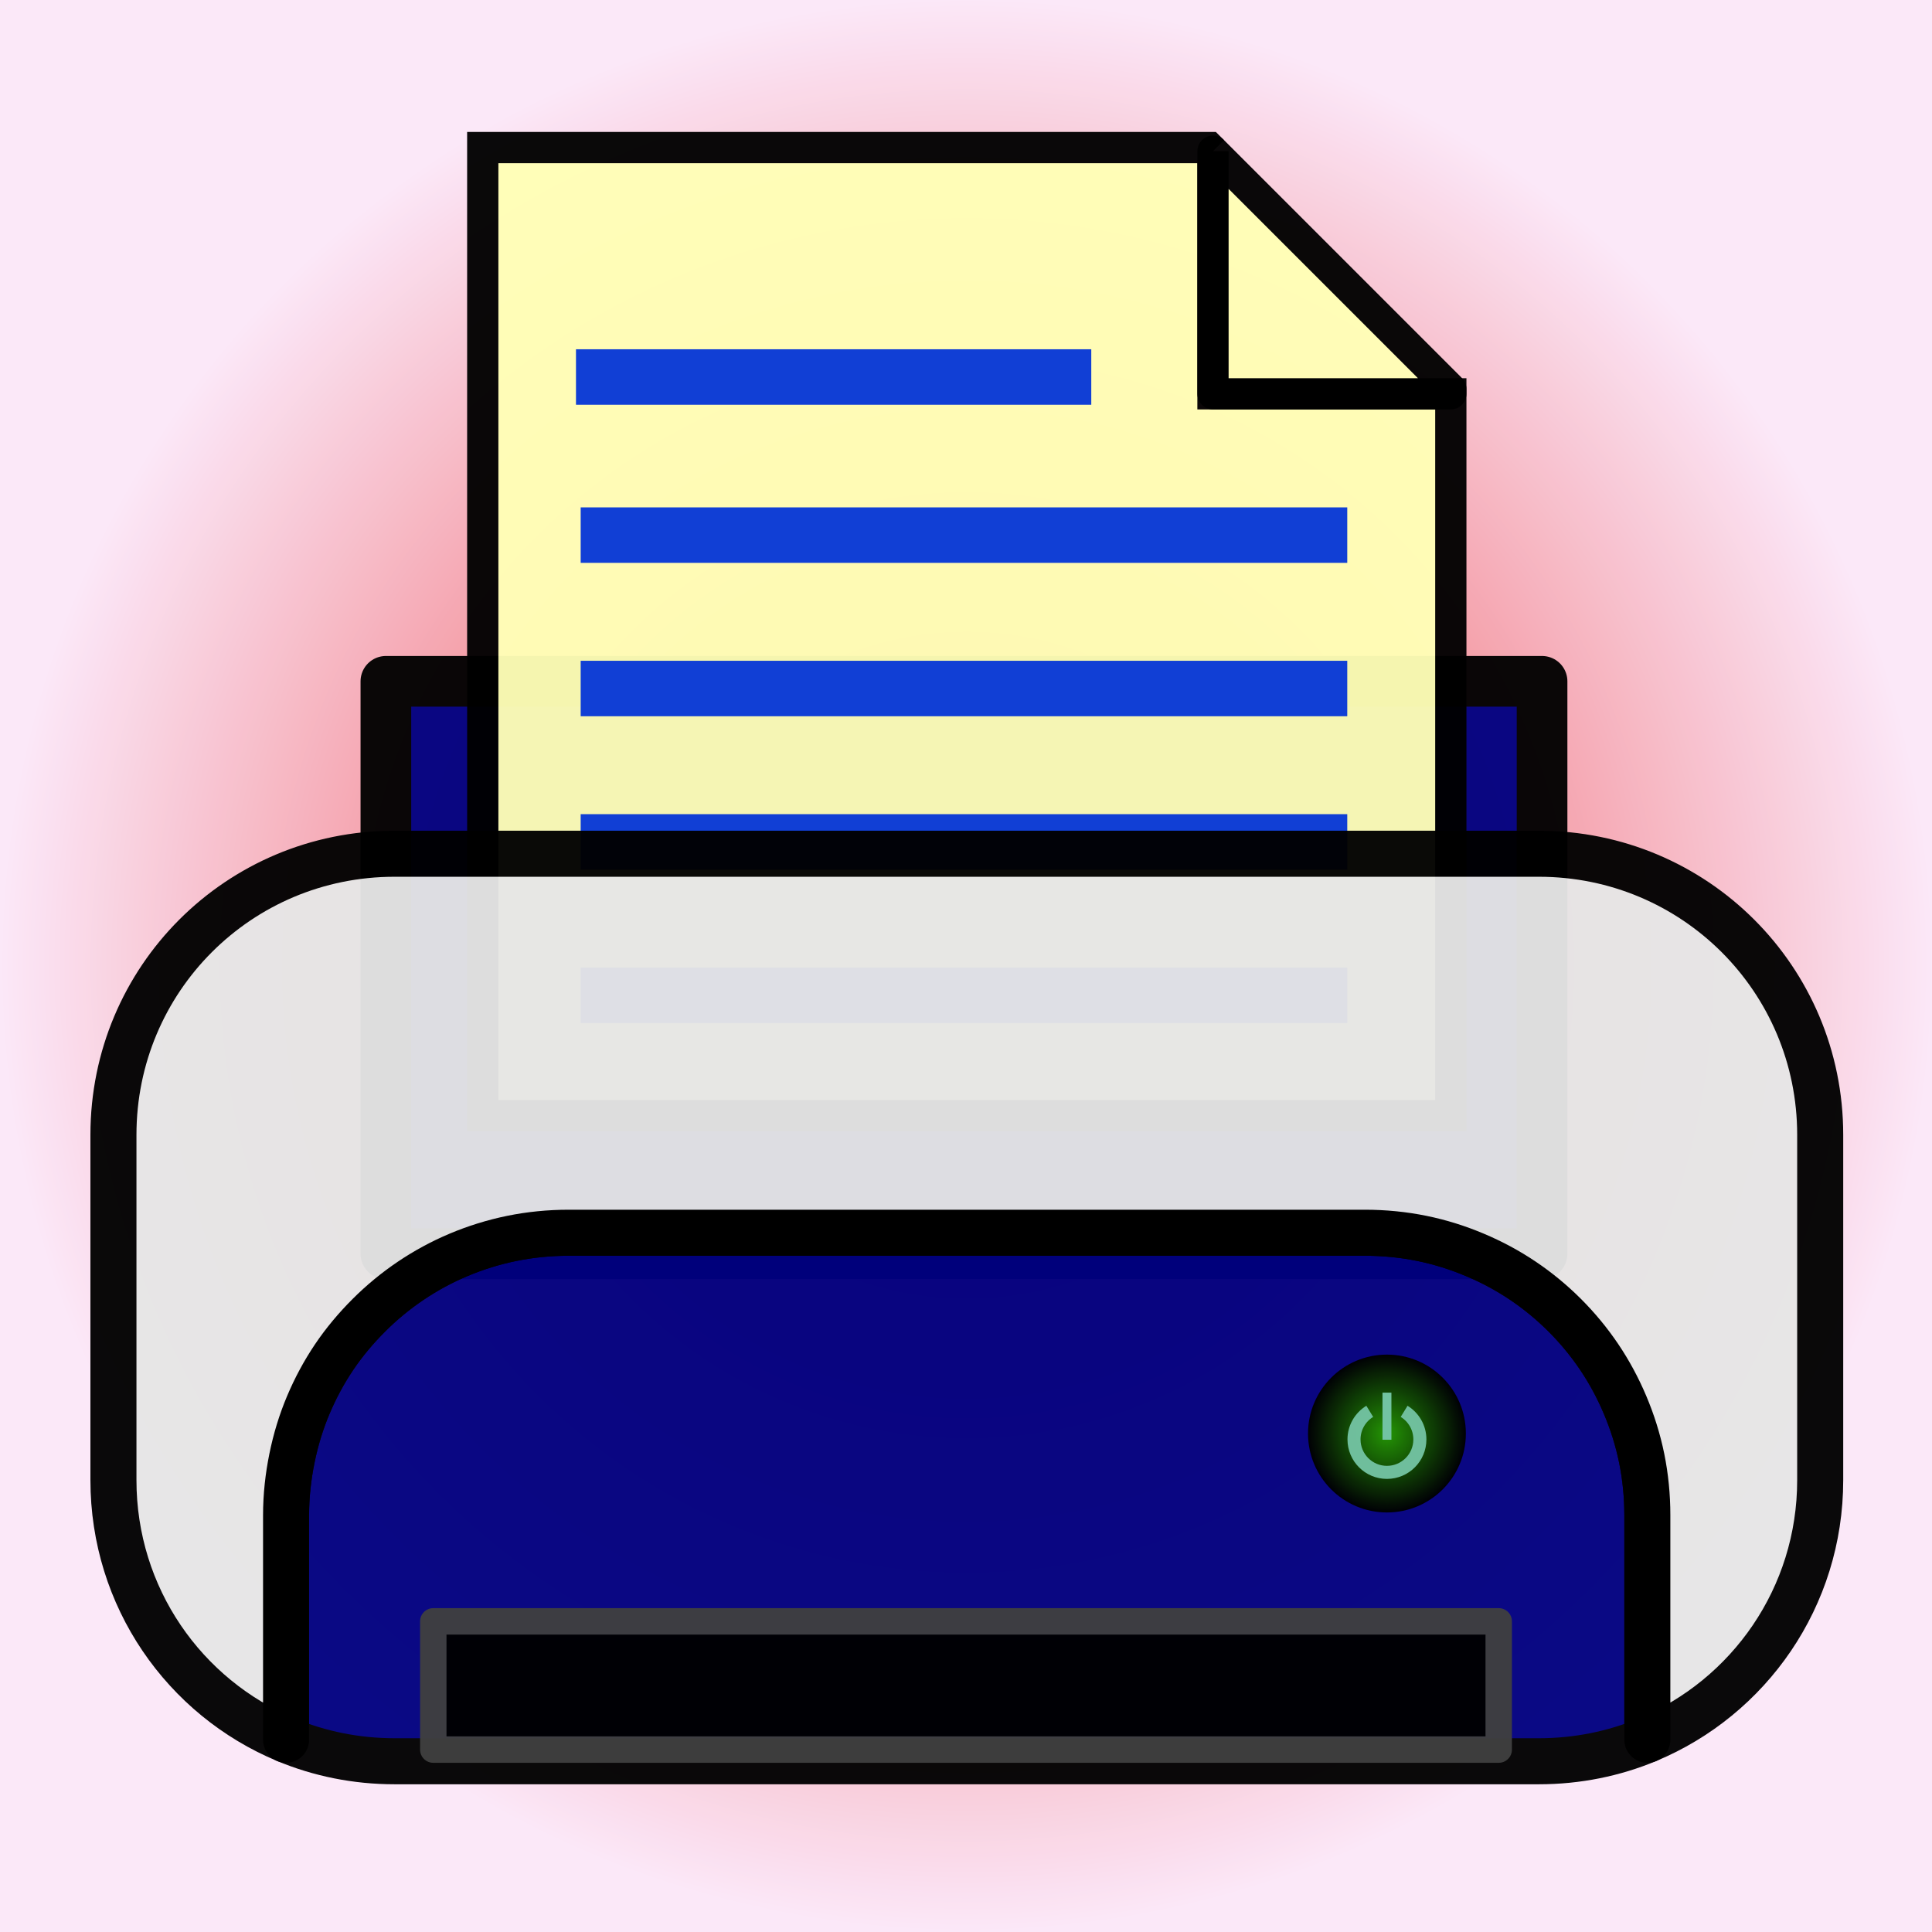
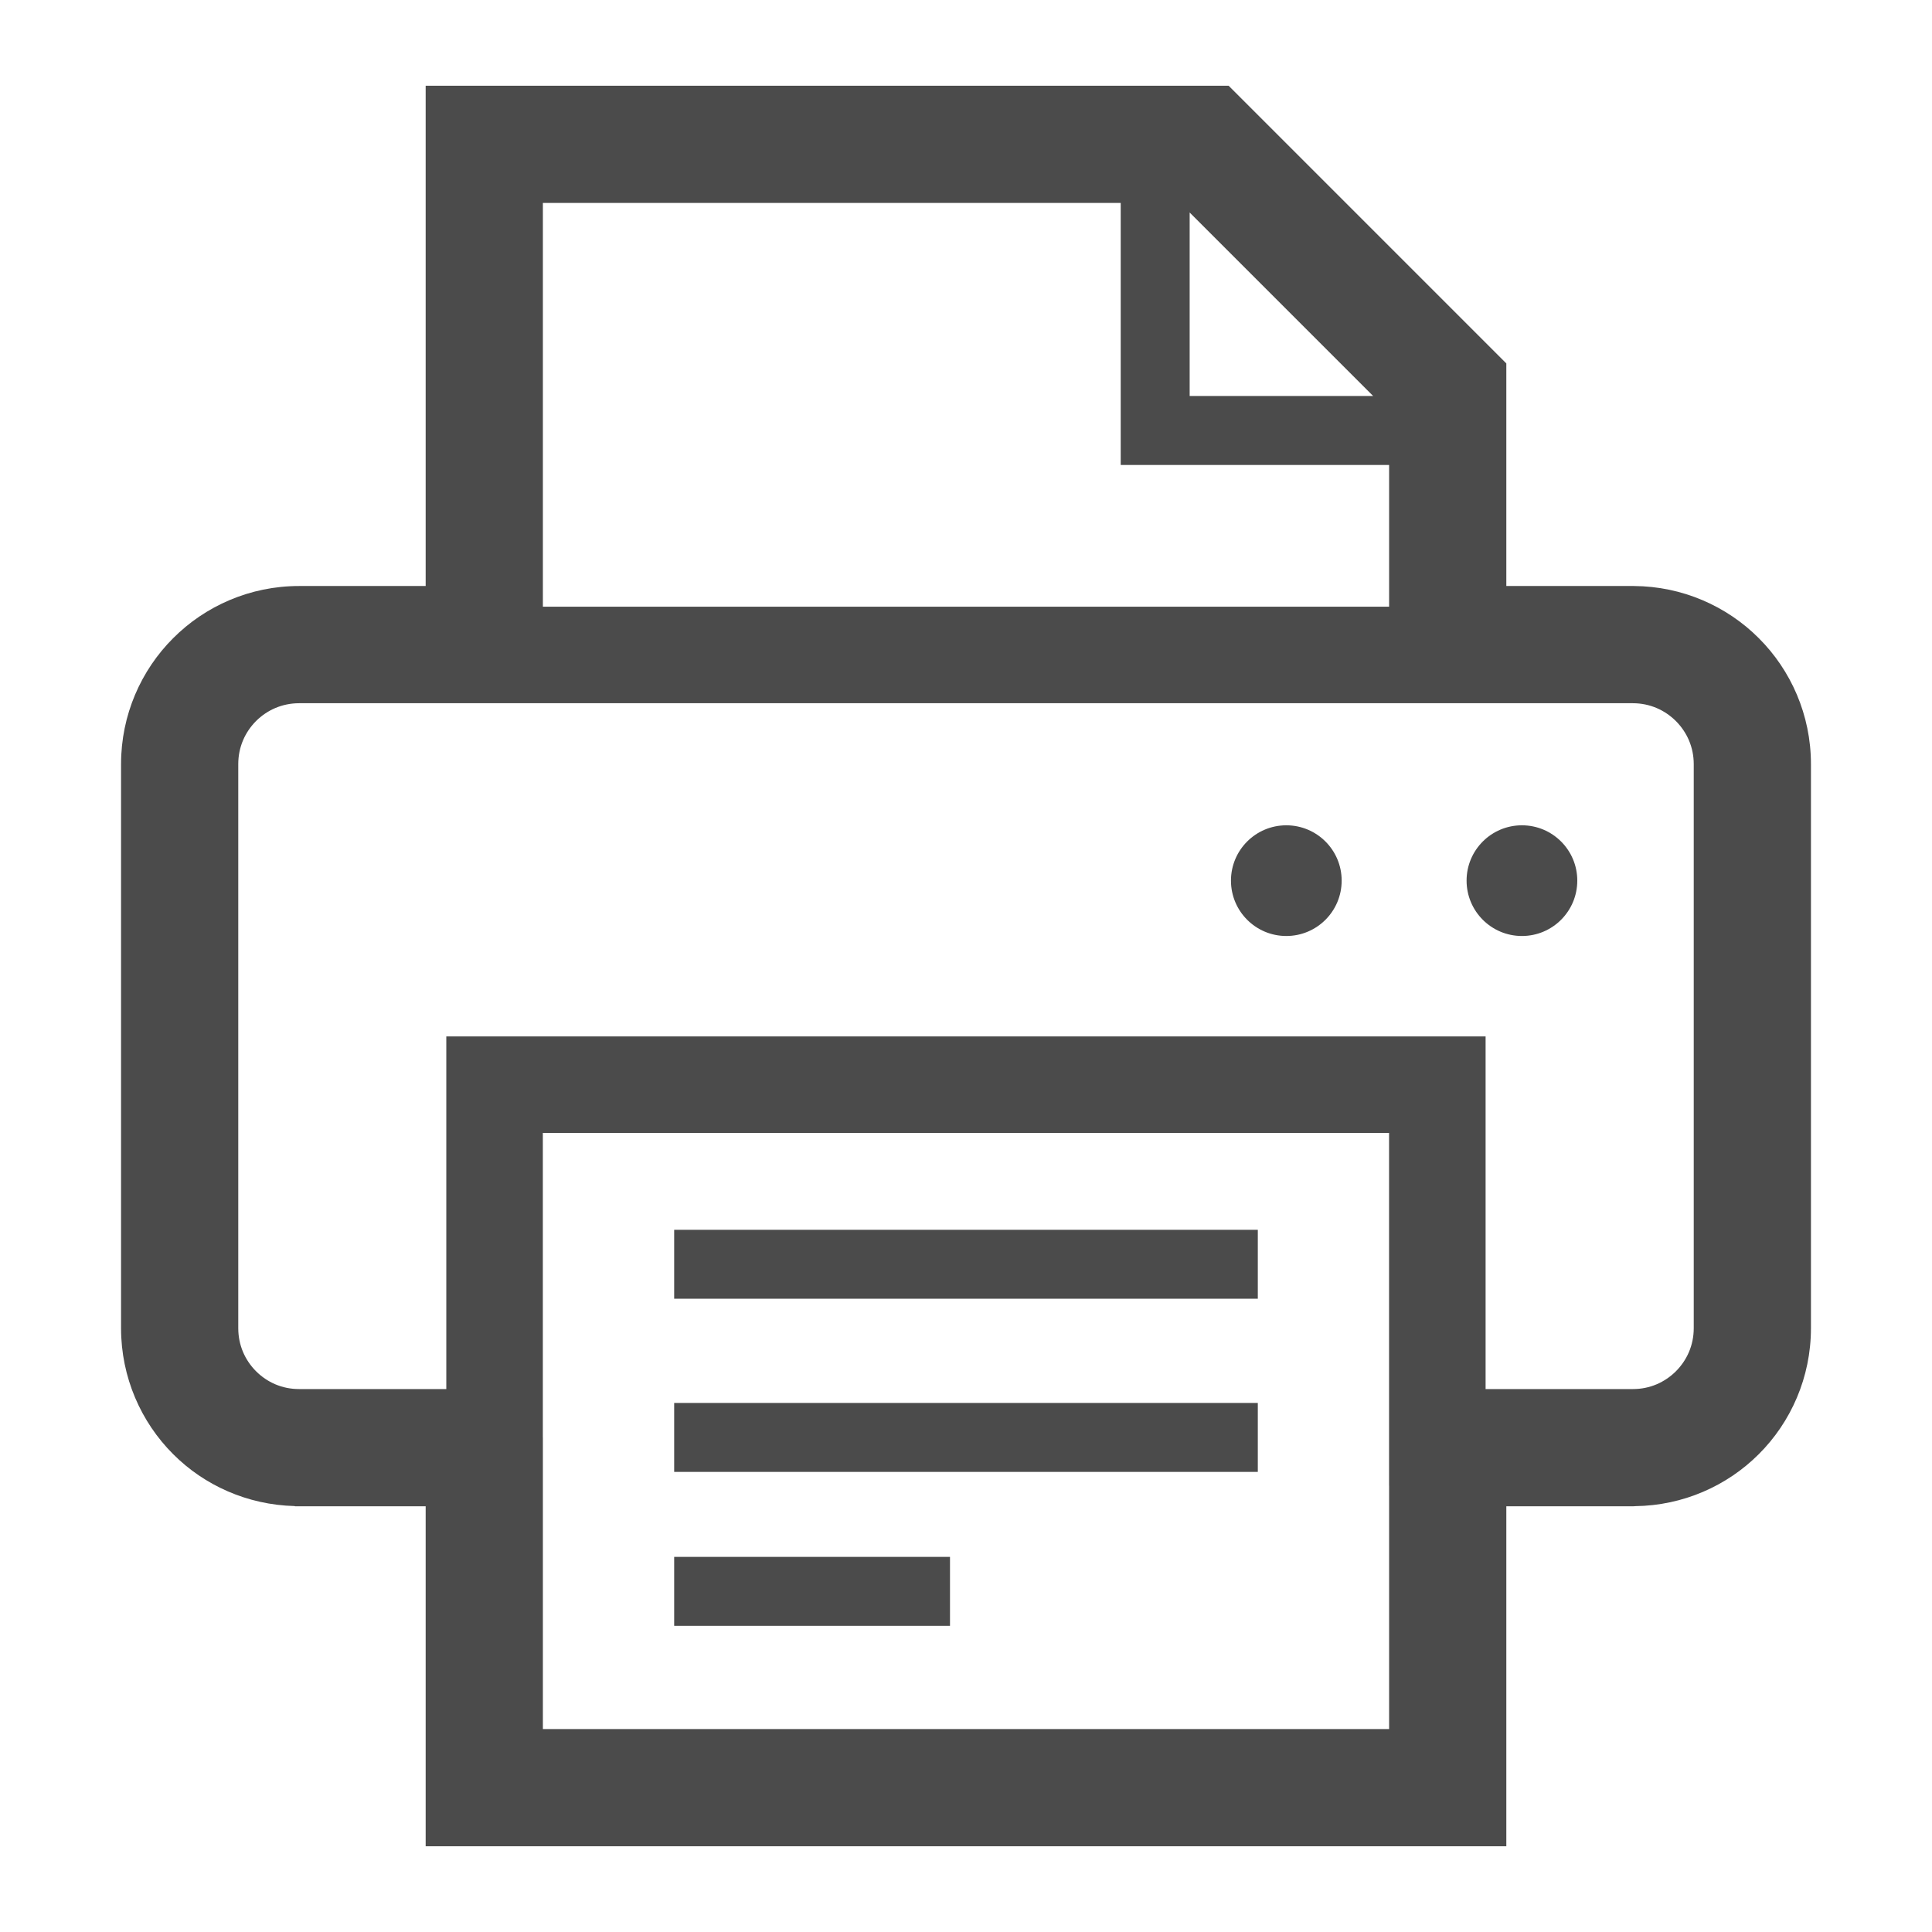
- <svg xmlns="http://www.w3.org/2000/svg" xmlns:xlink="http://www.w3.org/1999/xlink" width="256" height="256" id="svg2" version="1.1">
-   <defs id="defs4">
-     <linearGradient id="linearGradient3808">
-       <stop style="stop-color:#259a00;stop-opacity:1;" offset="0" id="stop3810" />
-       <stop style="stop-color:#000000;stop-opacity:1;" offset="1" id="stop3812" />
-     </linearGradient>
-     <radialGradient r="128.105" fy="127.895" fx="128.105" cy="127.895" cx="128.105" gradientTransform="translate(2.3437499e-7,796.3621)" gradientUnits="userSpaceOnUse" id="radialGradient3905" xlink:href="#linearGradient3807-1-2" />
-     <linearGradient id="linearGradient3807-1-2">
-       <stop style="stop-color:#ec2d2d;stop-opacity:1;" offset="0" id="stop3809-6-7" />
-       <stop id="stop3815-8-7" offset="1" style="stop-color:#fce8f9;stop-opacity:1;" />
-     </linearGradient>
-     <radialGradient r="128.105" fy="127.895" fx="128.105" cy="127.895" cx="128.105" gradientTransform="translate(1.4391113e-5,796.3622)" gradientUnits="userSpaceOnUse" id="radialGradient4277" xlink:href="#linearGradient3807-1-2" />
-     <radialGradient xlink:href="#linearGradient3808" id="radialGradient3824" cx="-141.83" cy="64.497" fx="-141.83" fy="64.497" r="18.954" gradientUnits="userSpaceOnUse" />
-     <radialGradient xlink:href="#linearGradient3808" id="radialGradient3832" gradientUnits="userSpaceOnUse" cx="-141.83" cy="64.497" fx="-141.83" fy="64.497" r="18.954" />
-   </defs>
-   <g id="layer1" transform="translate(0,-796.3622)">
-     <rect style="opacity:0.96;fill:url(#radialGradient4277);fill-opacity:1;stroke:none" id="rect3029" width="256.209" height="256.209" x="1.1518555e-005" y="796.153" />
-     <rect style="opacity:0.96;fill:#000080;fill-opacity:1;stroke:#000000;stroke-width:6.713;stroke-linejoin:round;stroke-miterlimit:4;stroke-opacity:1;stroke-dasharray:none" id="rect3042" width="153.2" height="75.858" x="51.131" y="886.641" />
-     <g transform="matrix(0.5671915,0,0,0.5671915,55.44203,355.8221)" id="g9446">
-       <g id="g3892">
-         <path style="opacity:0.96;fill:#ffffb6;fill-opacity:1;stroke:#000000;stroke-width:7.3;stroke-miterlimit:4;stroke-opacity:1;stroke-dasharray:none" d="m 185.625,15.656 -0.844,-0.844 -169.75,0 0,226.156 226.156,0 0,-168.625 -55.562,0 0,-56.688 z" id="path3804" transform="translate(0,796.3622)" />
-         <path style="opacity:0.96;fill:#ffffb6;fill-opacity:1;stroke:#000000;stroke-width:7.3;stroke-linejoin:round;stroke-miterlimit:4;stroke-opacity:1;stroke-dasharray:none" d="m 185.625,812.018 0,56.688 55.562,0 0,-1.125 -55.562,-55.562 z" id="rect3007" />
-       </g>
-       <path id="path8886" d="m 37.908,937.552 179.085,0 0,0 0,0" style="fill:#000080;stroke:#113fd5;stroke-width:12.961;stroke-linecap:butt;stroke-linejoin:miter;stroke-miterlimit:4;stroke-opacity:1;stroke-dasharray:none" />
-       <path id="path8886-0" d="m 37.908,973.388 179.085,0 0,0 0,0" style="fill:#000080;stroke:#113fd5;stroke-width:12.961;stroke-linecap:butt;stroke-linejoin:miter;stroke-miterlimit:4;stroke-opacity:1;stroke-dasharray:none" />
-       <path id="path8886-8" d="m 37.908,1009.225 179.085,0 0,0 0,0" style="fill:#000080;stroke:#113fd5;stroke-width:12.961;stroke-linecap:butt;stroke-linejoin:miter;stroke-miterlimit:4;stroke-opacity:1;stroke-dasharray:none" />
-       <path id="path8886-9" d="m 37.908,901.716 179.085,0 0,0 0,0" style="fill:#000080;stroke:#113fd5;stroke-width:12.961;stroke-linecap:butt;stroke-linejoin:miter;stroke-miterlimit:4;stroke-opacity:1;stroke-dasharray:none" />
-       <path id="path8886-9-2" d="m 36.81,864.78 120.381,0 0,0 0,0" style="fill:#000080;stroke:#113fd5;stroke-width:12.961;stroke-linecap:butt;stroke-linejoin:miter;stroke-miterlimit:4;stroke-opacity:1;stroke-dasharray:none" />
-     </g>
-     <g id="g3038" transform="translate(0,46)">
-       <path transform="translate(0,796.3622)" id="path3013" d="m 218.281,184.531 0,-29.75 c 0,-2.594 -0.253,-5.12 -0.75,-7.562 -0.497,-2.442 -1.242,-4.789 -2.188,-7.031 -0.945,-2.242 -2.094,-4.383 -3.438,-6.375 -1.343,-1.992 -2.87,-3.839 -4.562,-5.531 -1.692,-1.692 -3.539,-3.219 -5.531,-4.562 -1.992,-1.343 -4.133,-2.492 -6.375,-3.438 -2.242,-0.945 -4.589,-1.69 -7.031,-2.188 -2.442,-0.497 -4.969,-0.75 -7.562,-0.75 l -105.469,0 c -2.594,0 -5.12,0.253 -7.562,0.75 -2.442,0.497 -4.821,1.242 -7.062,2.188 -2.242,0.945 -4.352,2.094 -6.344,3.438 -1.992,1.343 -3.839,2.87 -5.531,4.562 -1.692,1.692 -3.25,3.539 -4.594,5.531 -1.343,1.992 -2.492,4.133 -3.438,6.375 -0.945,2.242 -1.659,4.589 -2.156,7.031 -0.497,2.442 -0.781,4.969 -0.781,7.562 l 0,29.75 c 4.419,1.84 9.274,2.844 14.375,2.844 l 151.625,0 c 5.101,0 9.956,-1.004 14.375,-2.844 z" style="opacity:0.96;fill:#000080;fill-opacity:1;stroke:#000000;stroke-width:6.1;stroke-linejoin:round;stroke-miterlimit:4;stroke-opacity:1;stroke-dasharray:none" />
-       <path transform="translate(0,796.3622)" id="rect2992" d="m 52.281,67.125 c -20.639,0 -37.25,16.611 -37.25,37.25 l 0,45.75 c 0,15.538 9.413,28.802 22.875,34.406 l 0,-29.75 c 0,-2.594 0.284,-5.12 0.781,-7.562 0.497,-2.442 1.211,-4.789 2.156,-7.031 0.945,-2.242 2.094,-4.383 3.438,-6.375 1.343,-1.992 2.901,-3.839 4.594,-5.531 1.692,-1.692 3.539,-3.219 5.531,-4.562 1.992,-1.343 4.102,-2.492 6.344,-3.438 2.242,-0.945 4.62,-1.69 7.062,-2.188 2.442,-0.497 4.969,-0.75 7.562,-0.75 l 105.469,0 c 2.594,0 5.12,0.253 7.562,0.75 2.442,0.497 4.789,1.242 7.031,2.188 2.242,0.945 4.383,2.094 6.375,3.438 1.992,1.343 3.839,2.87 5.531,4.562 1.692,1.692 3.219,3.539 4.562,5.531 1.343,1.992 2.492,4.133 3.438,6.375 0.945,2.242 1.69,4.589 2.188,7.031 0.497,2.442 0.75,4.969 0.75,7.562 l 0,29.75 c 13.462,-5.604 22.906,-18.868 22.906,-34.406 l 0,-45.75 c 0,-20.639 -16.642,-37.25 -37.281,-37.25 l -151.625,0 z" style="opacity:0.96;fill:#e6e6e6;fill-opacity:1;stroke:#000000;stroke-width:6.1;stroke-linejoin:round;stroke-miterlimit:4;stroke-opacity:1;stroke-dasharray:none" />
-     </g>
-     <rect style="opacity:0.96;fill:#000000;fill-opacity:1;stroke:#404040;stroke-width:3.5;stroke-linejoin:round;stroke-miterlimit:4;stroke-opacity:1;stroke-dasharray:none" id="rect3011" width="141.176" height="16.993" x="57.412" y="1011.2" />
-     <g id="g3826" transform="matrix(0.5517241,0,0,0.5517241,287.6316,512.4997)">
-       <path transform="translate(-46.40544,794.2898)" d="m -122.876,64.497 c 0,10.468 -8.486,18.954 -18.954,18.954 -10.468,0 -18.954,-8.486 -18.954,-18.954 0,-10.468 8.486,-18.954 18.954,-18.954 10.468,0 18.954,8.486 18.954,18.954 z" id="path3794" style="opacity:0.96;fill:url(#radialGradient3832);fill-opacity:1;stroke:none" />
-       <g transform="matrix(0.2248101,0,0,0.2248101,-137.4696,661.9)" id="g3804">
-         <path style="opacity:0.96;fill:none;stroke:#72c3a2;stroke-width:13.955;stroke-linejoin:round;stroke-miterlimit:4;stroke-opacity:1;stroke-dasharray:none" d="m -207.462,55.721 c 10.092,6.184 16.824,17.314 16.824,30.017 l 0,0 c 0,19.429 -15.75,35.18 -35.18,35.18 -19.429,0 -35.18,-15.75 -35.18,-35.18 0,-12.701 6.73,-23.829 16.819,-30.014" id="path3800" transform="translate(0,796.3622)" />
-         <path style="fill:none;stroke:#72c3a2;stroke-width:9.555;stroke-linecap:butt;stroke-linejoin:miter;stroke-miterlimit:4;stroke-opacity:1;stroke-dasharray:none" d="m -225.817,832.101 0,50.327" id="path3802" />
-       </g>
-     </g>
+ <svg xmlns="http://www.w3.org/2000/svg" height="32" width="32" xml:space="preserve" style="opacity:1" viewBox="0 0 32 32" y="0px" x="0px" id="_x32_" version="1.1">
+   <defs id="defs21" />
+   <style id="style2" type="text/css">
+ 	.st0{fill:#4B4B4B;}
+ </style>
+   <rect y="0" x="0" height="32" width="32" id="rect848" style="fill:#ffffff;stroke-width:0.969;paint-order:fill markers stroke;stop-color:#000000" />
+   <g transform="matrix(0.05695336,0,0,0.05695336,1.419968,1.41994)" id="g16">
+     <rect id="rect4" style="fill:#4b4b4b" height="20.043" width="169.734" class="st0" y="332.719" x="171.13" />
+     <rect id="rect6" style="fill:#4b4b4b" height="20.051" width="169.734" class="st0" y="383.074" x="171.13" />
+     <rect id="rect8" style="fill:#4b4b4b" height="20.051" width="80.214" class="st0" y="427.84" x="171.13" />
+     <path id="path10" style="fill:#4b4b4b" d="m 349.151,215.082 c -8.888,0 -16.095,7.203 -16.095,16.086 0,8.902 7.207,16.106 16.095,16.106 8.892,0 16.1,-7.203 16.1,-16.106 0,-8.883 -7.207,-16.086 -16.1,-16.086 z" class="st0" />
+     <path id="path12" style="fill:#4b4b4b" d="m 417.674,215.082 c -8.892,0 -16.095,7.203 -16.095,16.086 0,8.902 7.203,16.106 16.095,16.106 8.892,0 16.099,-7.203 16.099,-16.106 0,-8.883 -7.207,-16.086 -16.099,-16.086 z" class="st0" />
+     <path id="path14" style="fill:#4b4b4b" d="m 486.555,160.656 c -9.267,-9.289 -22.206,-15.09 -36.348,-15.164 -0.013,0 -0.087,0 -0.12,0 -0.037,0 -0.074,-0.008 -0.112,-0.008 v 0.008 c -0.049,0 -0.086,0 -0.152,0 H 413.136 V 80.758 L 332.38,0 H 324.077 98.859 V 145.492 H 62.073 c -0.025,0 -0.028,0 -0.054,0 -14.241,0 -27.279,5.82 -36.6,15.18 l 0.013,-0.016 c -9.346,9.32 -15.16,22.352 -15.16,36.609 v 164.082 c 0,14.258 5.81,27.297 15.16,36.625 9.037,9.066 21.58,14.734 35.306,15.09 l 0.165,0.066 H 98.859 V 512 h 314.278 v -98.879 l 36.81,0.008 c 0.416,-0.008 0.623,-0.043 0.63,-0.031 v -0.012 c 13.986,-0.164 26.781,-5.914 35.973,-15.113 9.35,-9.313 15.177,-22.348 15.177,-36.625 V 197.266 c 0,-14.266 -5.831,-27.297 -15.172,-36.61 z M 321.045,36.871 374.404,90.234 h -53.359 z m -188.097,-2.785 168.045,0.008 v 76.192 h 78.054 v 41.223 H 132.948 Z M 379.047,477.914 H 132.948 v -84.836 h -0.012 v -88.527 h 246.098 v 102.562 h 0.013 z m 88.594,-116.566 c -0.009,4.945 -1.961,9.274 -5.184,12.512 -3.246,3.223 -7.582,5.176 -12.51,5.176 H 407.108 V 276.48 H 104.862 V 379.035 H 62.049 c -4.949,0 -9.276,-1.953 -12.514,-5.176 -3.214,-3.23 -5.168,-7.558 -5.176,-12.512 V 197.266 c 0.008,-4.93 1.957,-9.266 5.179,-12.512 3.243,-3.215 7.57,-5.16 12.51,-5.176 h 42.826 302.246 42.826 c 4.92,0.016 9.255,1.961 12.507,5.192 3.226,3.246 5.179,7.582 5.188,12.496 z" class="st0" />
  </g>
</svg>
